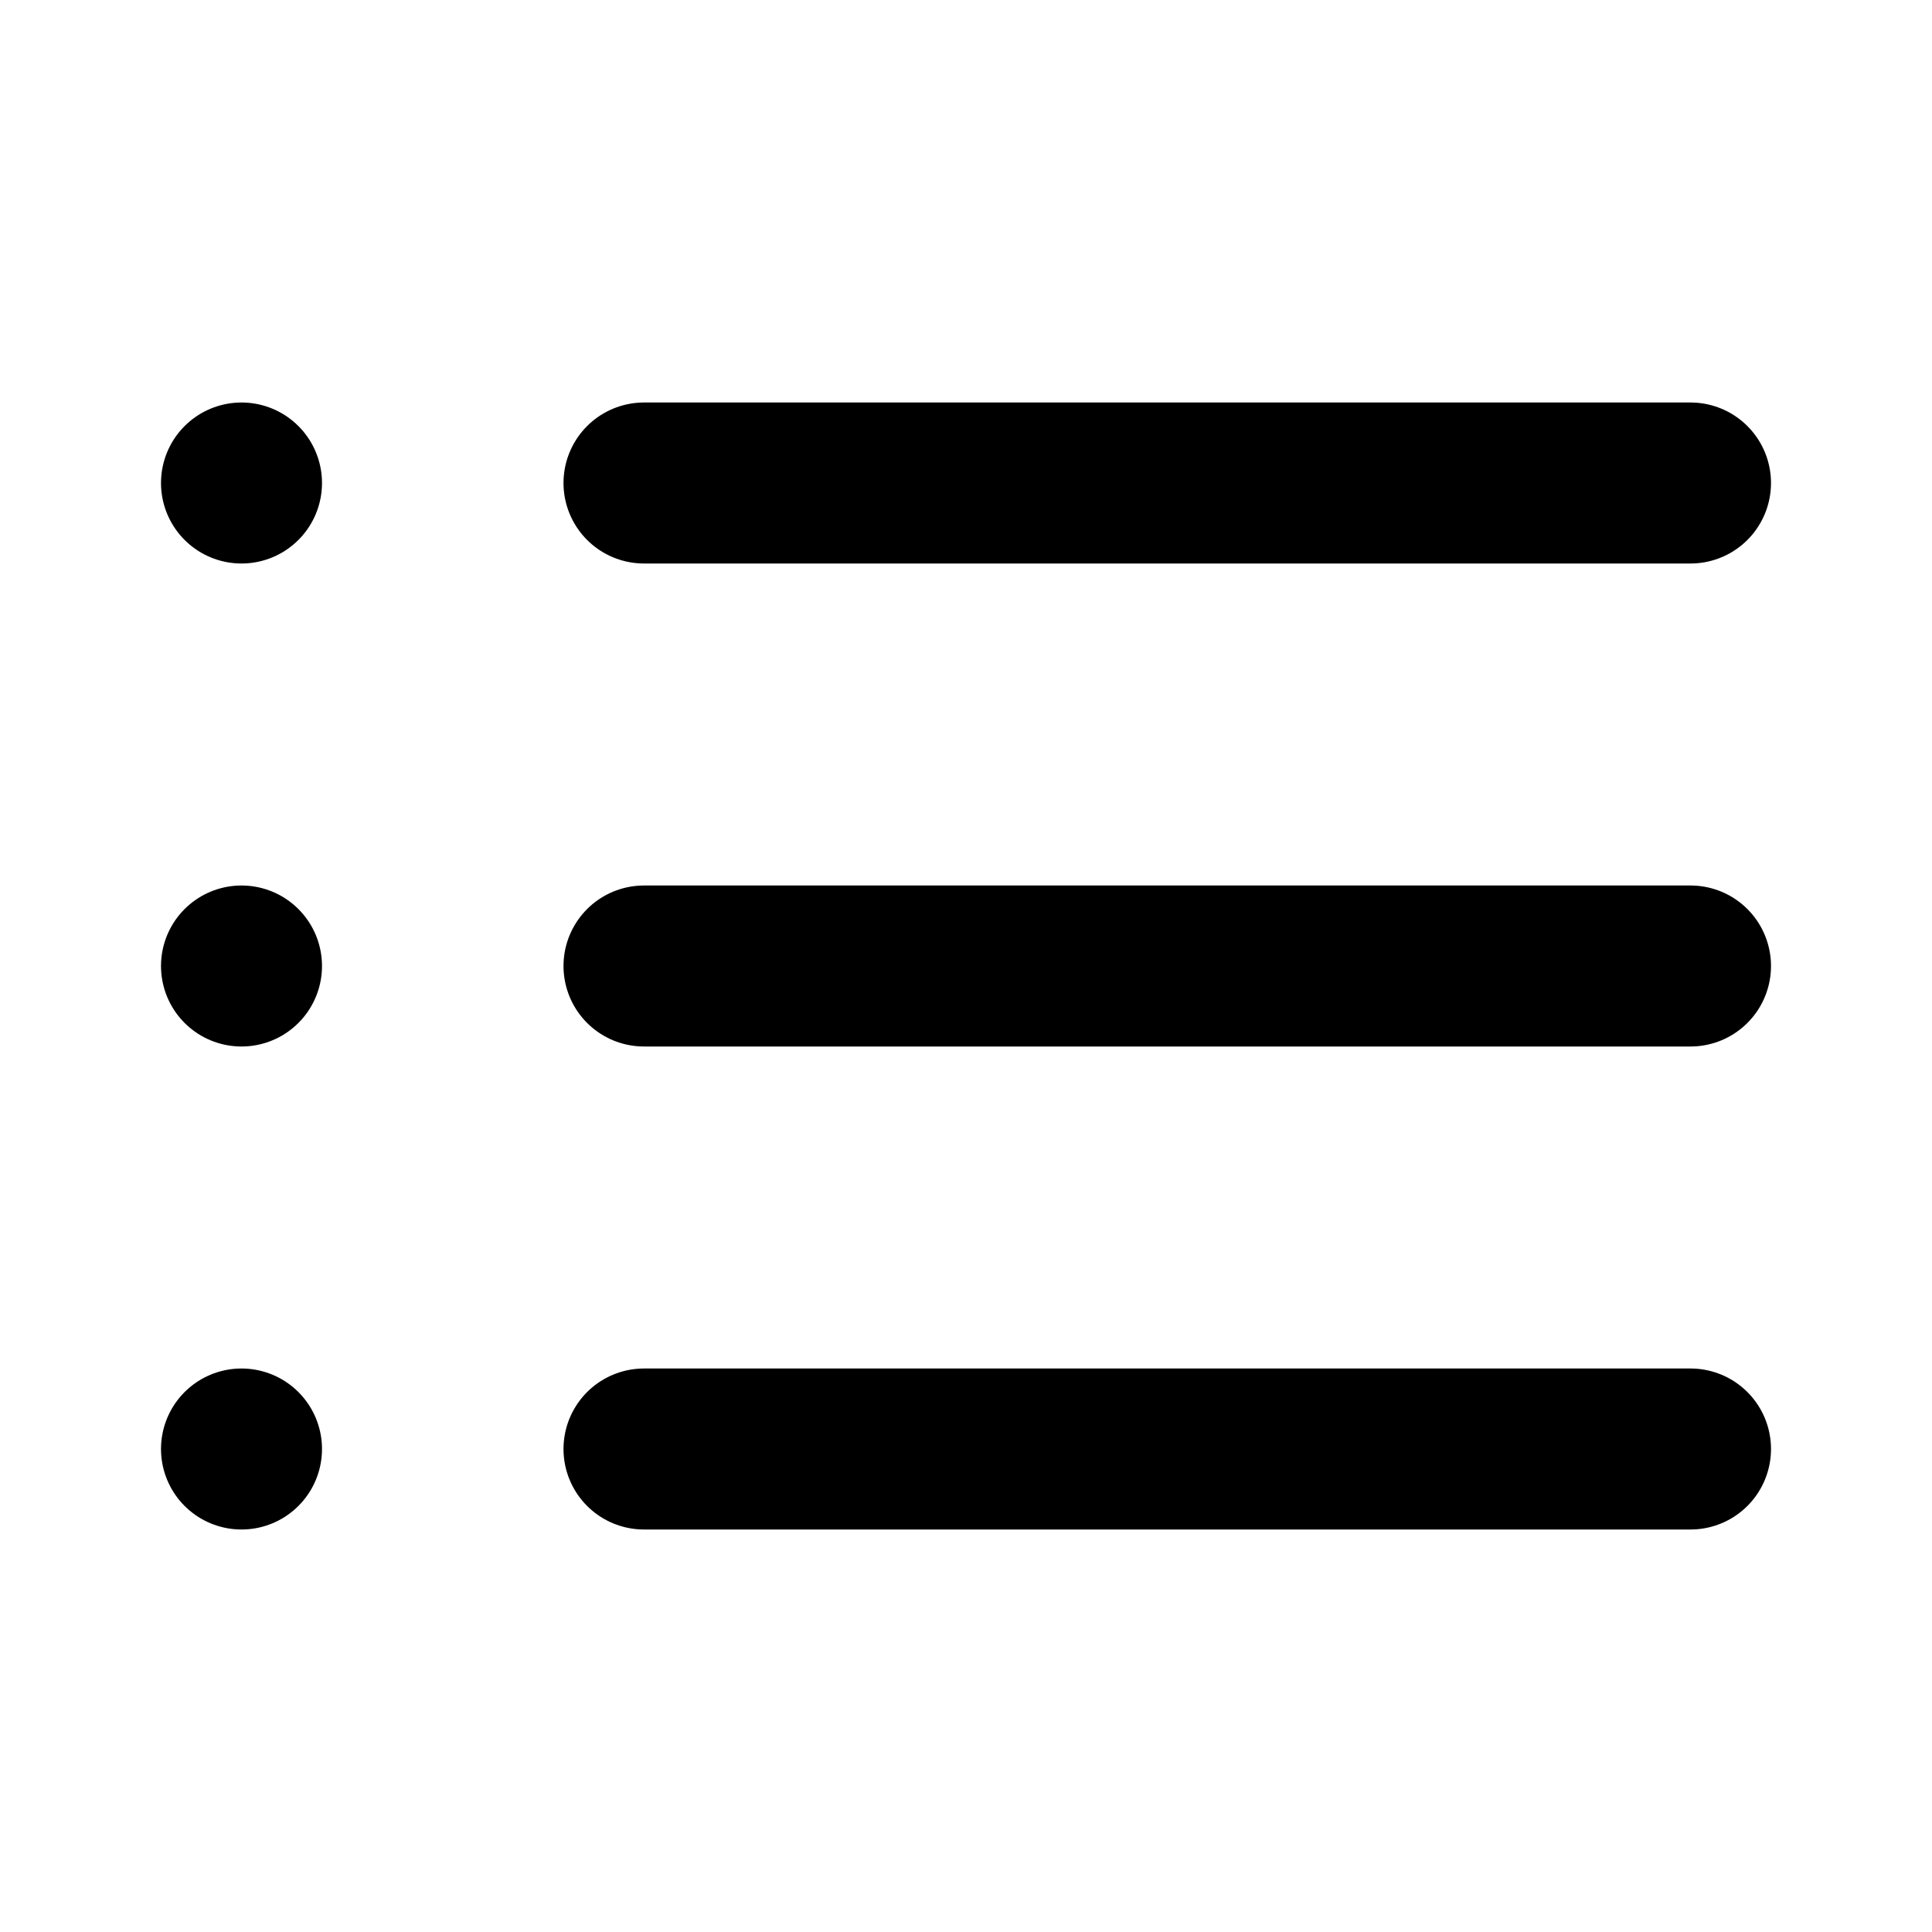
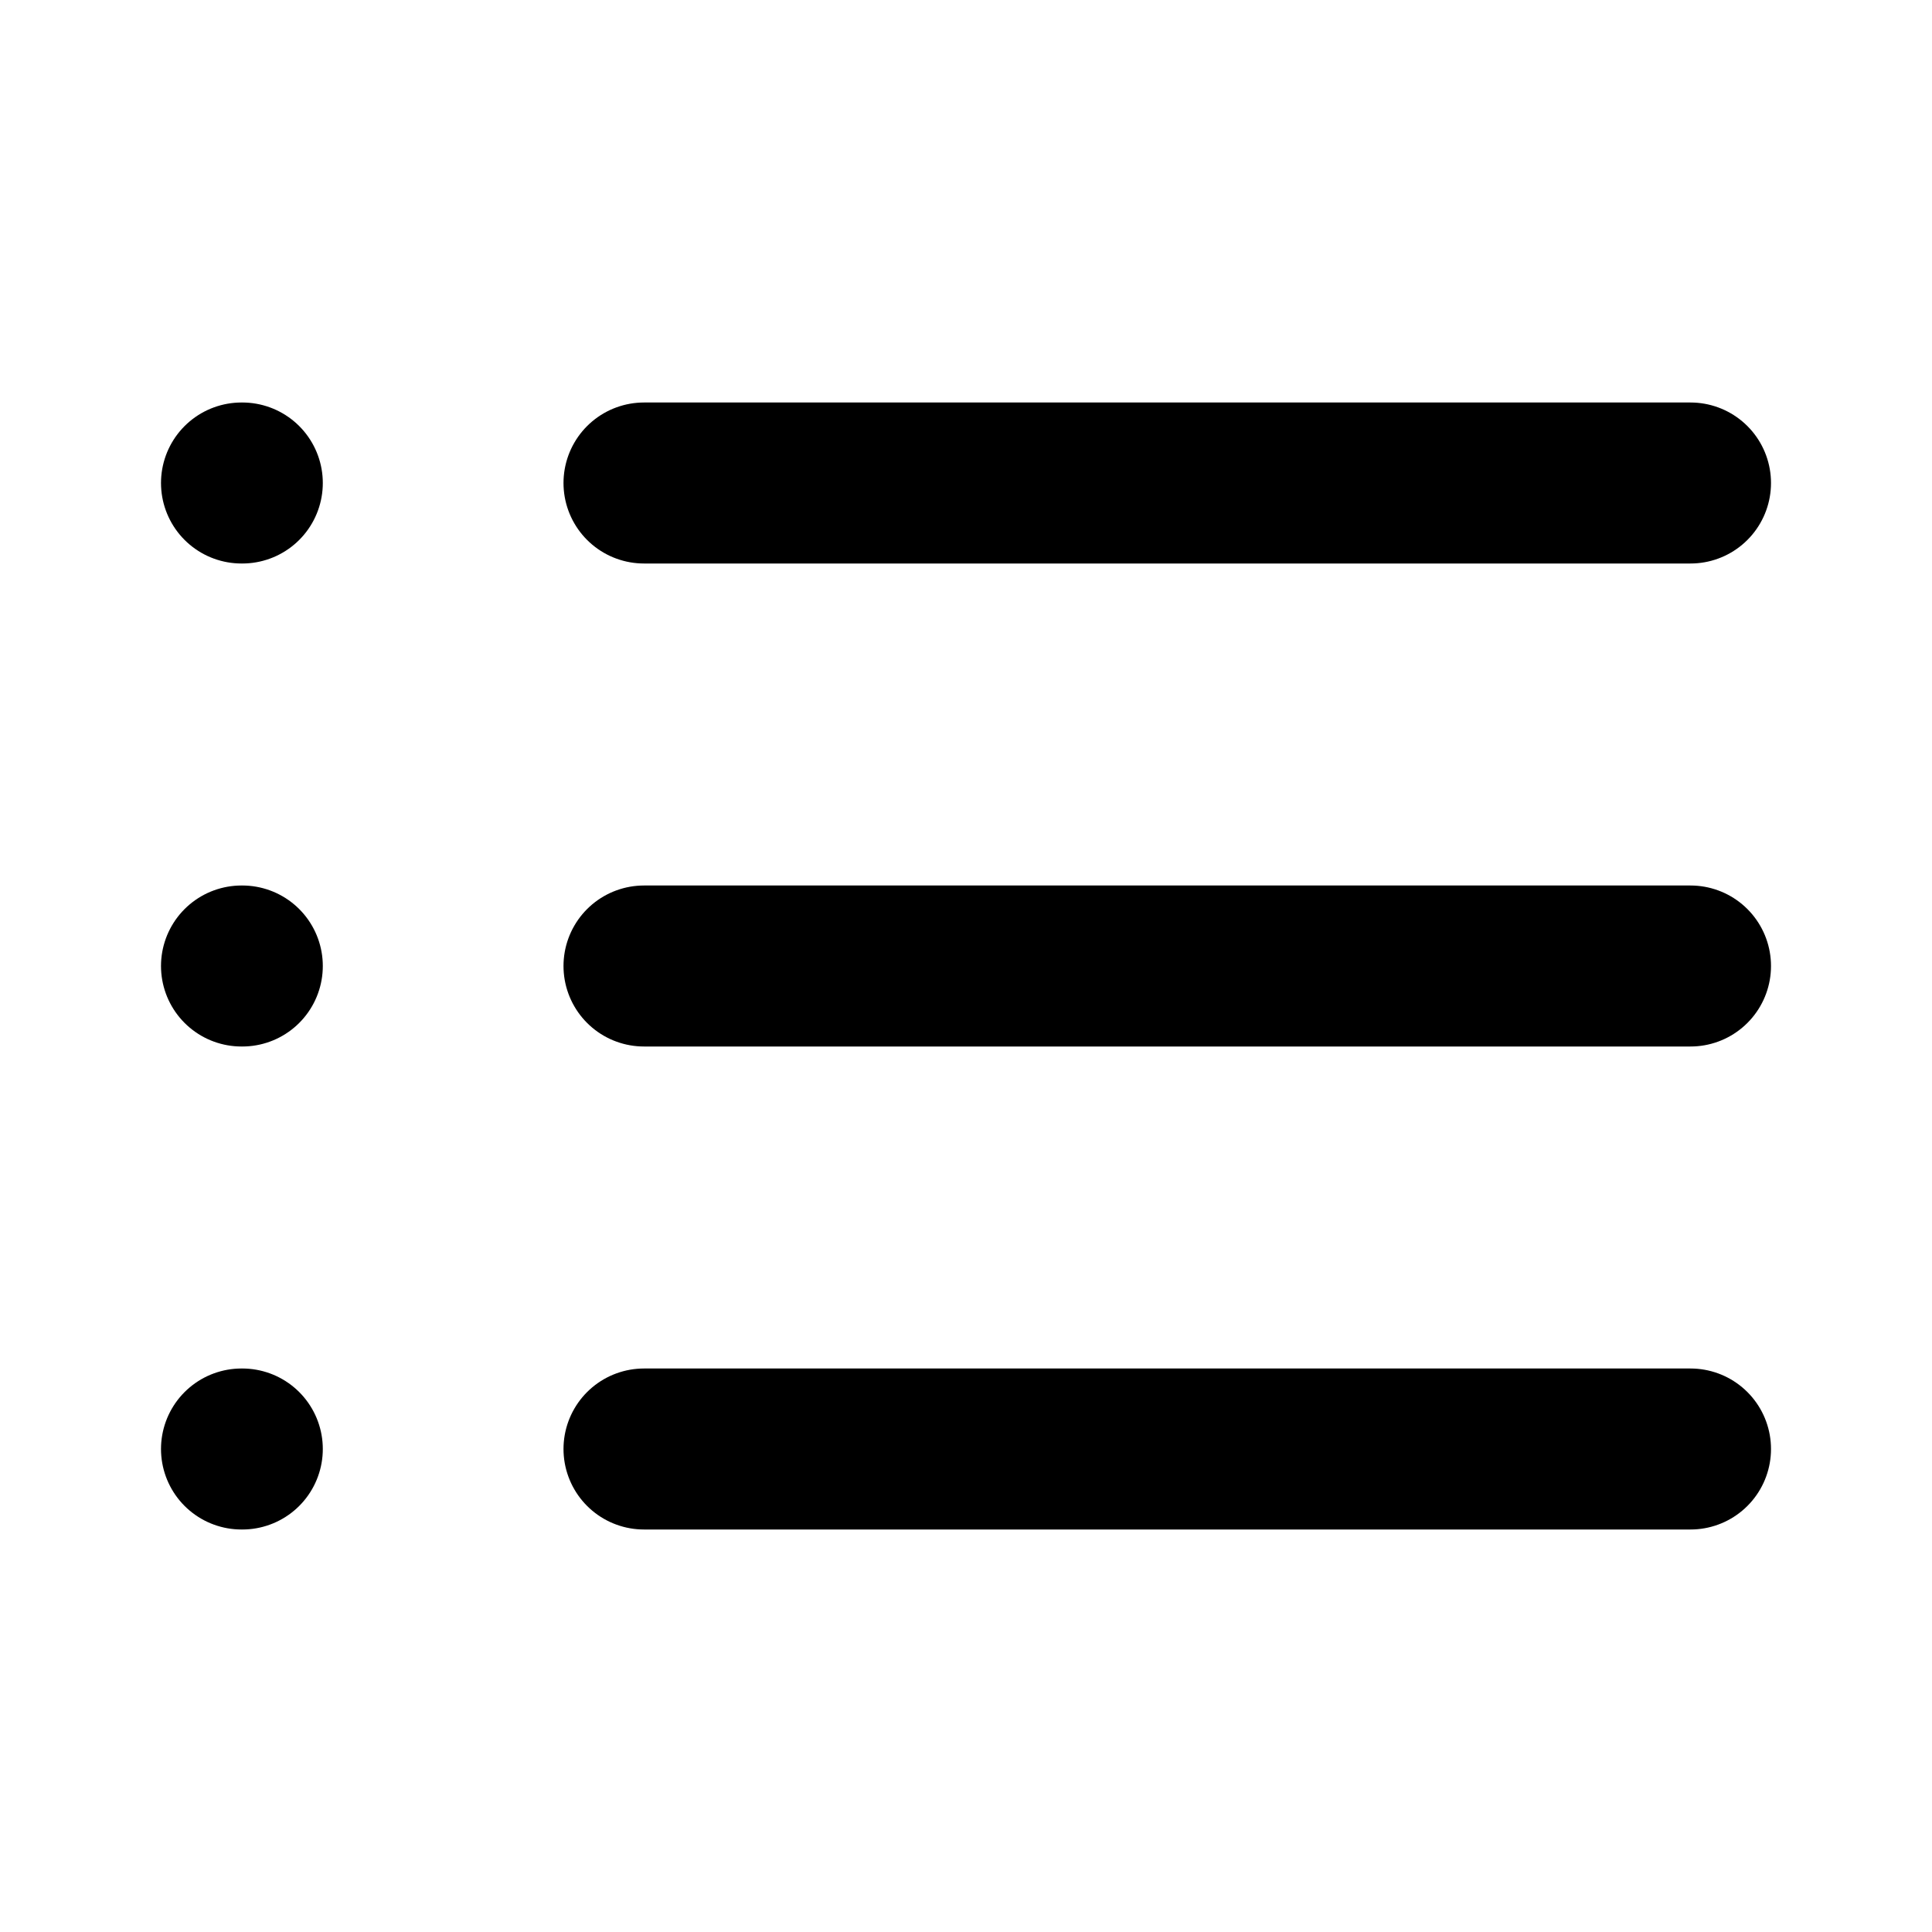
<svg xmlns="http://www.w3.org/2000/svg" width="24" height="24" viewBox="0 0 24 24" fill="none" stroke="currentColor" stroke-width="2" stroke-linecap="round" stroke-linejoin="round">
  <line x1="8" y1="6" x2="21" y2="6" />
  <line x1="8" y1="12" x2="21" y2="12" />
  <line x1="8" y1="18" x2="21" y2="18" />
-   <line x1="3" y1="6" x2="3" y2="6" />
-   <line x1="3" y1="12" x2="3" y2="12" />
-   <line x1="3" y1="18" x2="3" y2="18" />
+   <line x1="3" y1="6" x2="3.01" y2="6" />
+   <line x1="3" y1="12" x2="3.01" y2="12" />
+   <line x1="3" y1="18" x2="3.01" y2="18" />
</svg>
